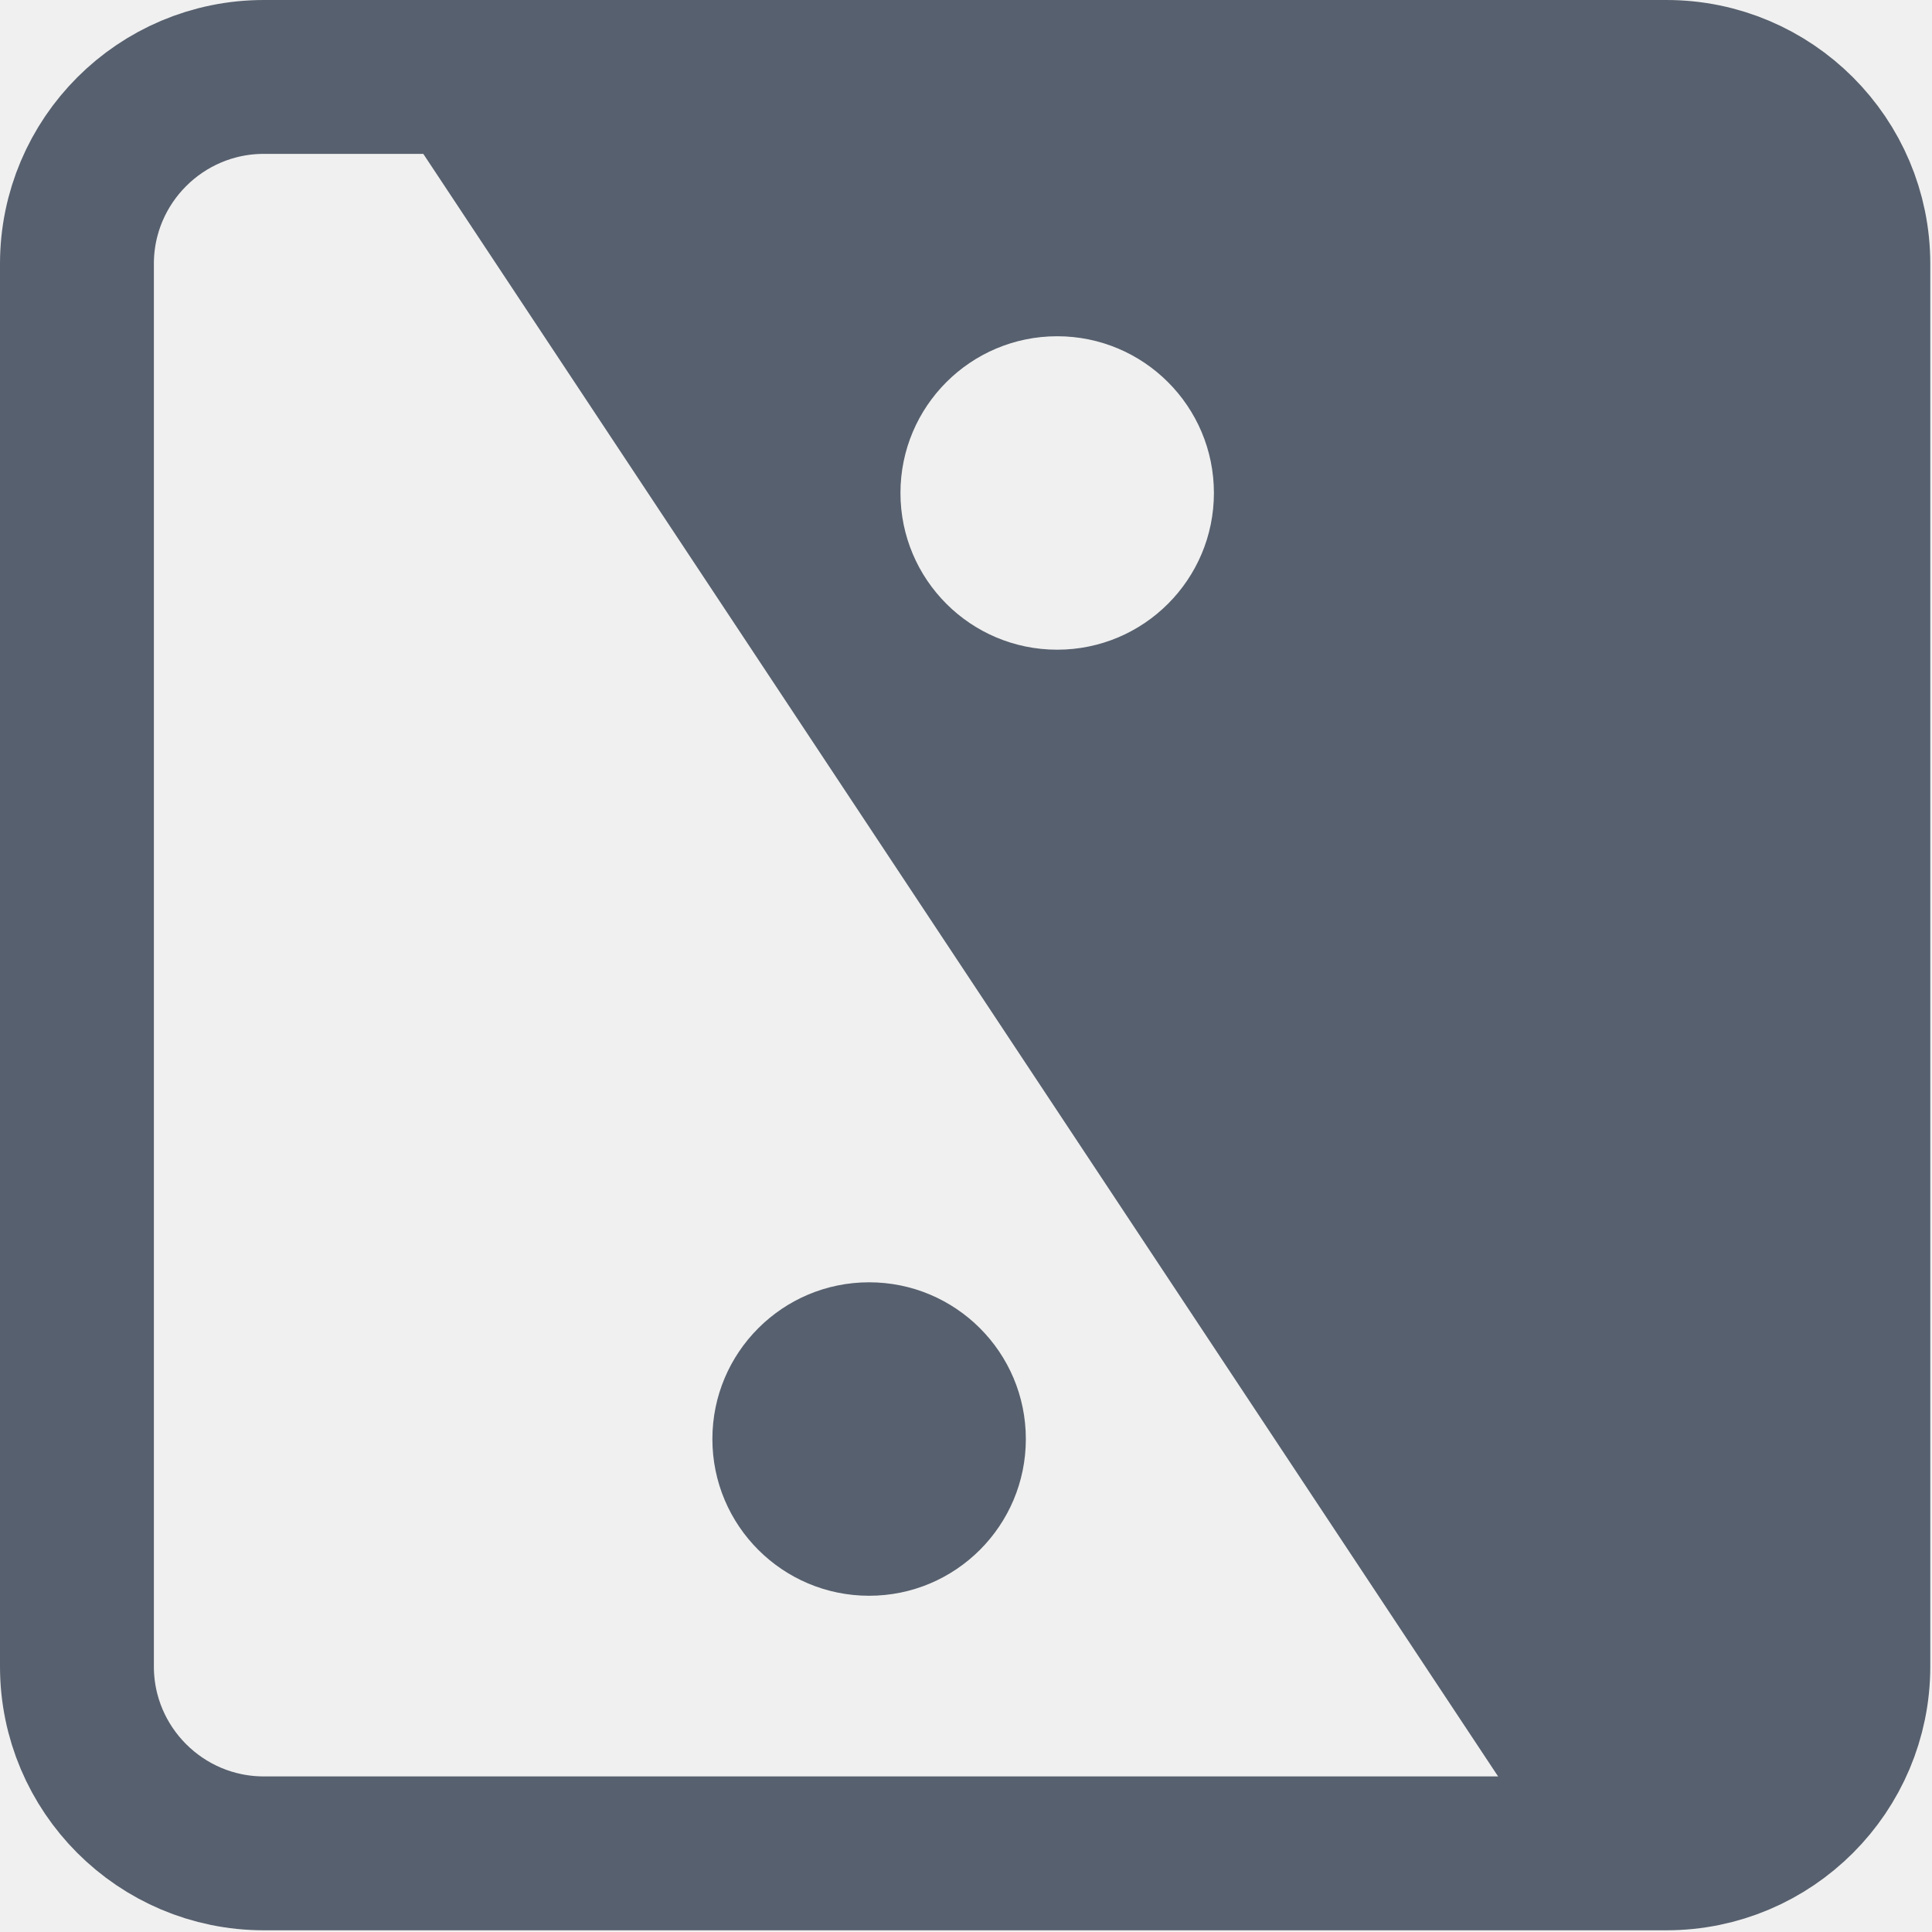
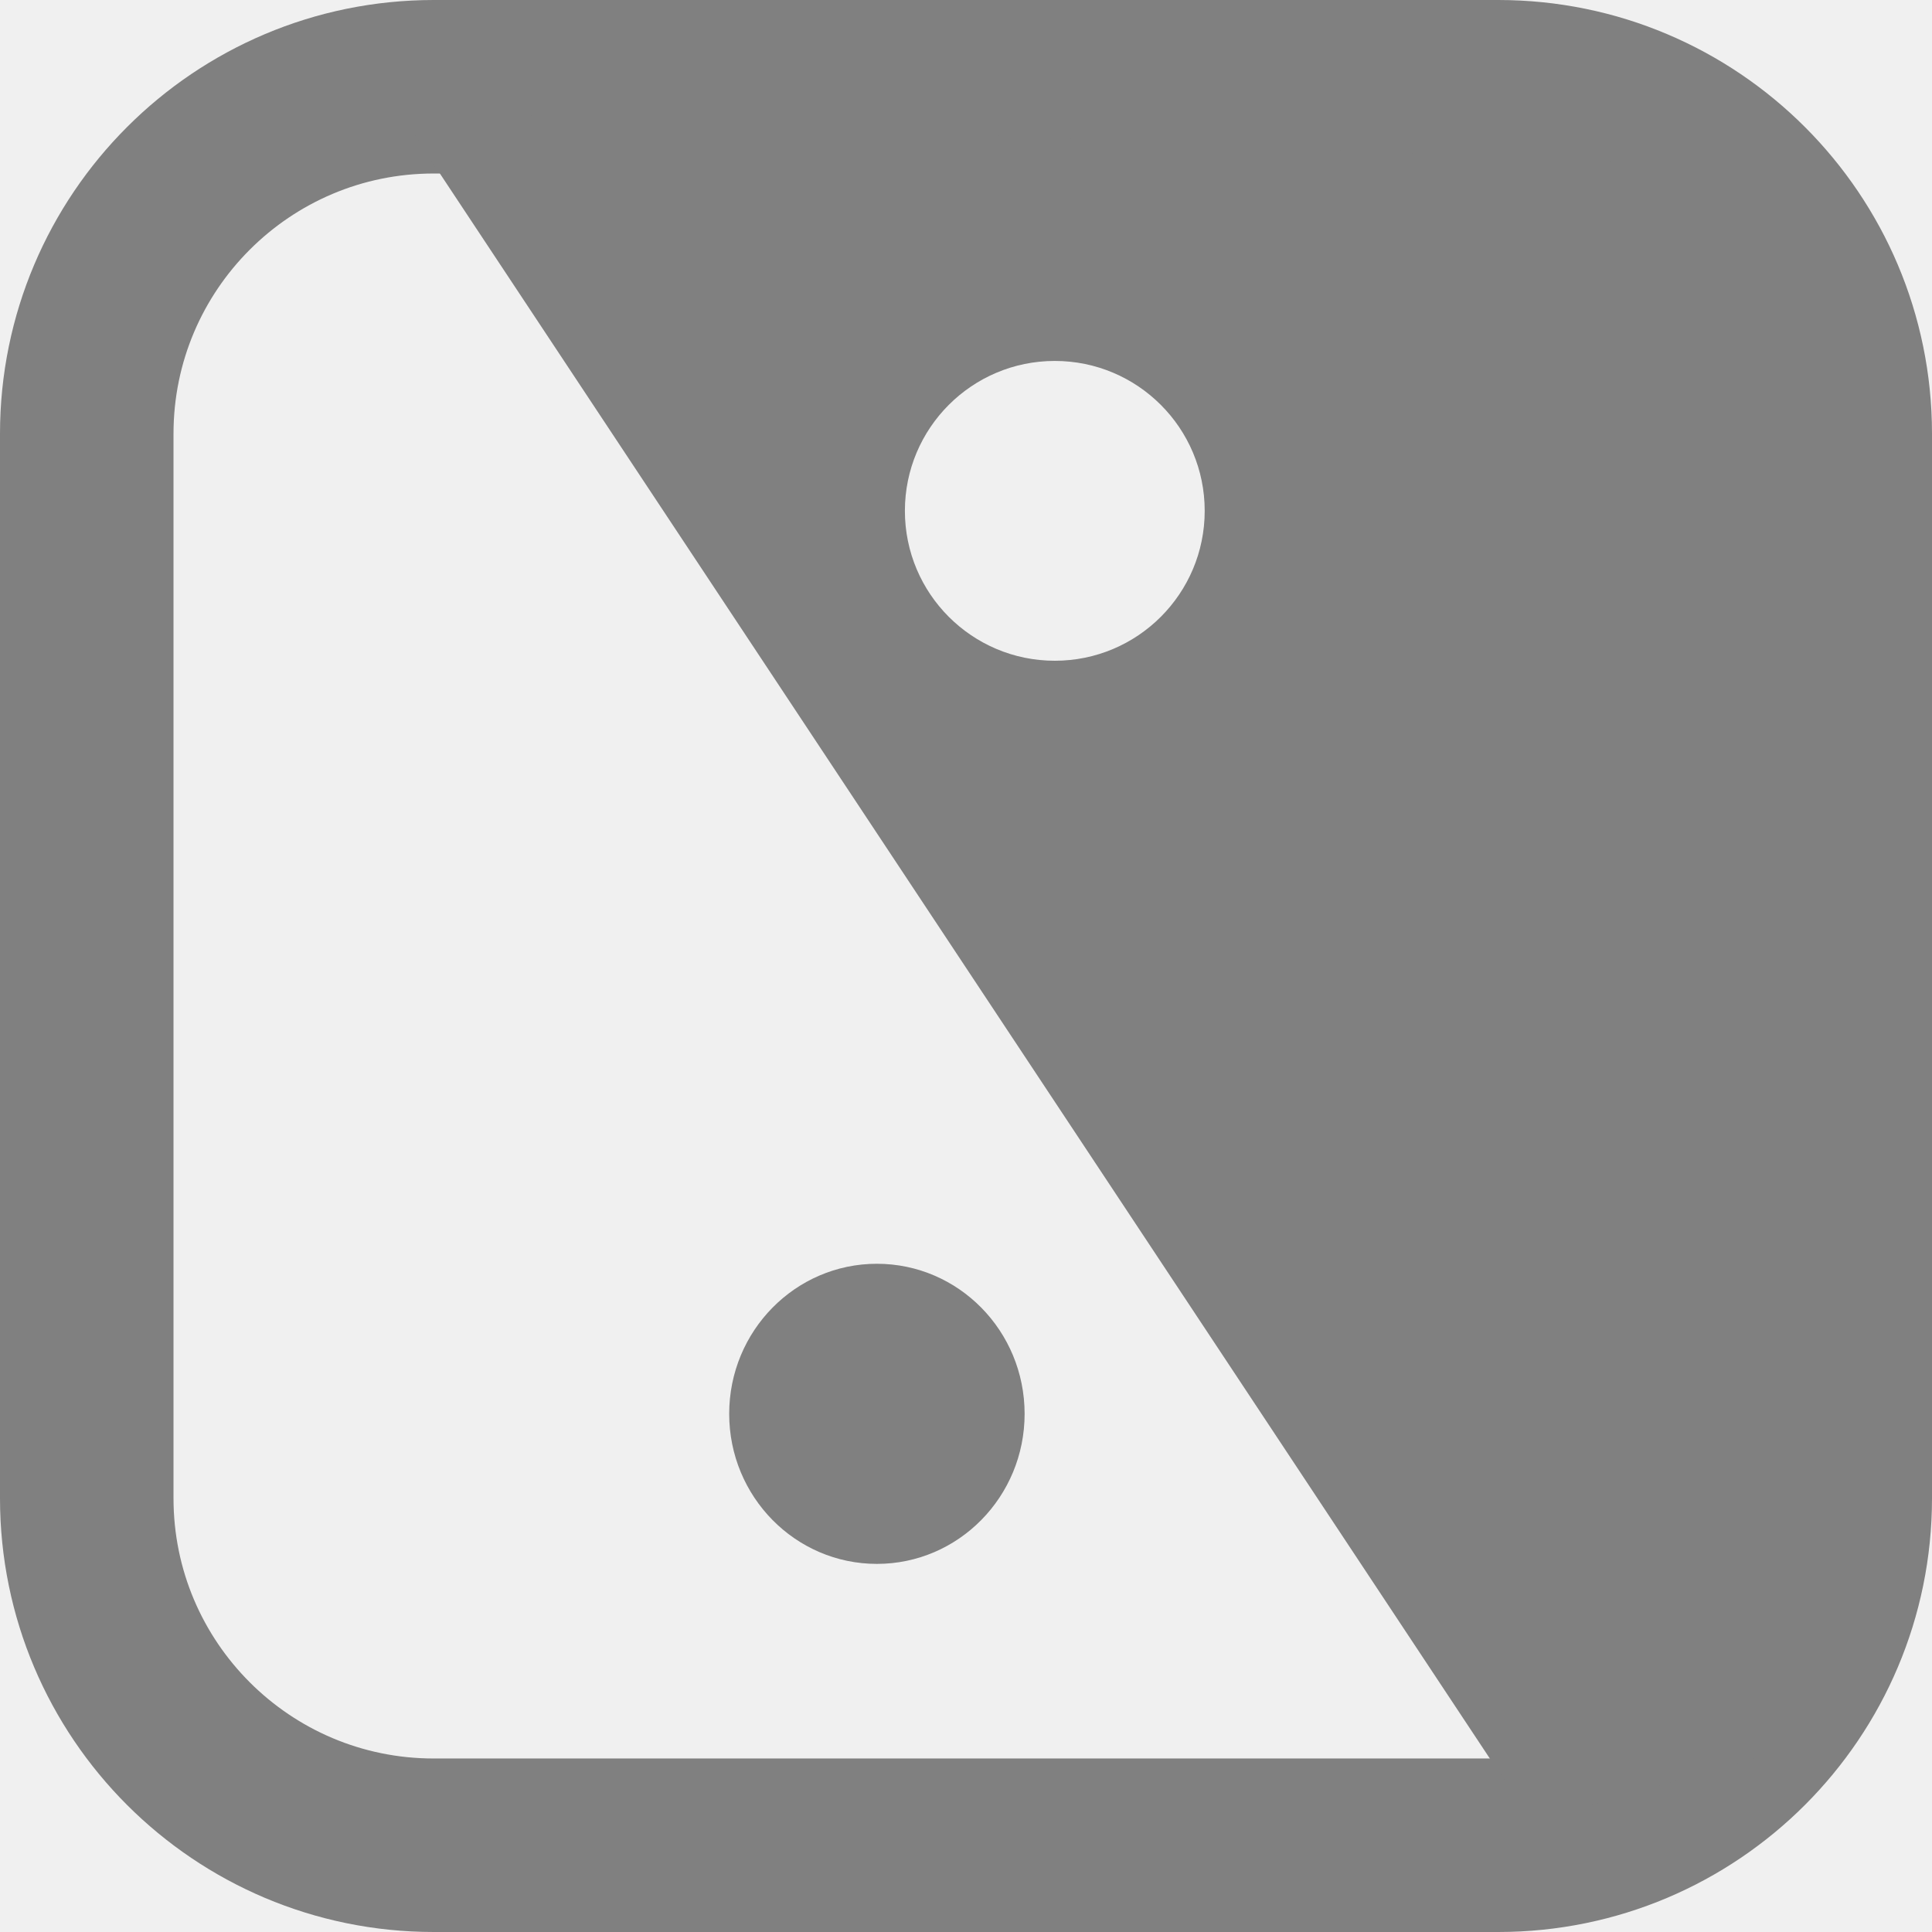
- <svg xmlns="http://www.w3.org/2000/svg" width="339" height="339" viewBox="0 0 339 339" fill="none">
-   <g id="logo 1" clip-path="url(#clip0_0_1)">
-     <path id="Vector" d="M46.3 13.5H292.4C310.5 13.5 325.2 28.2 325.2 46.3V292.4C325.2 310.5 310.5 325.2 292.4 325.2H46.3C28.2 325.2 13.5 310.5 13.5 292.4V46.3C13.5 28.2 28.2 13.5 46.3 13.5Z" stroke="#57606E" stroke-width="27" stroke-linecap="round" stroke-linejoin="round" />
-     <path id="Subtract" fill-rule="evenodd" clip-rule="evenodd" d="M65 13L273 327H315.5V13H65ZM185.5 114C200.688 114 213 101.688 213 86.5C213 71.312 200.688 59 185.5 59C170.312 59 158 71.312 158 86.5C158 101.688 170.312 114 185.5 114Z" fill="#57606E" />
-     <circle id="Ellipse 1" cx="152.5" cy="252.5" r="27.5" fill="#57606E" />
-   </g>
-   <defs>
-     <clipPath id="clip0_0_1">
-       <rect width="338.8" height="338.8" fill="white" />
-     </clipPath>
-   </defs>
+ <svg xmlns="http://www.w3.org/2000/svg" width="824" height="824" viewBox="0 0 824 824" fill="none">
+   <rect x="37" y="37" width="750" height="750" rx="148" stroke="#808080" stroke-width="74" />
+   <path fill-rule="evenodd" clip-rule="evenodd" d="M169.729 47L653.296 777L763 745.5V72.5L169.729 47ZM449.873 281.809C485.182 281.809 513.806 253.185 513.806 217.876C513.806 182.567 485.182 153.943 449.873 153.943C414.563 153.943 385.94 182.567 385.94 217.876C385.94 253.185 414.563 281.809 449.873 281.809Z" fill="#808080" />
+   <ellipse cx="374" cy="603" rx="63" ry="64" fill="#808080" />
</svg>
